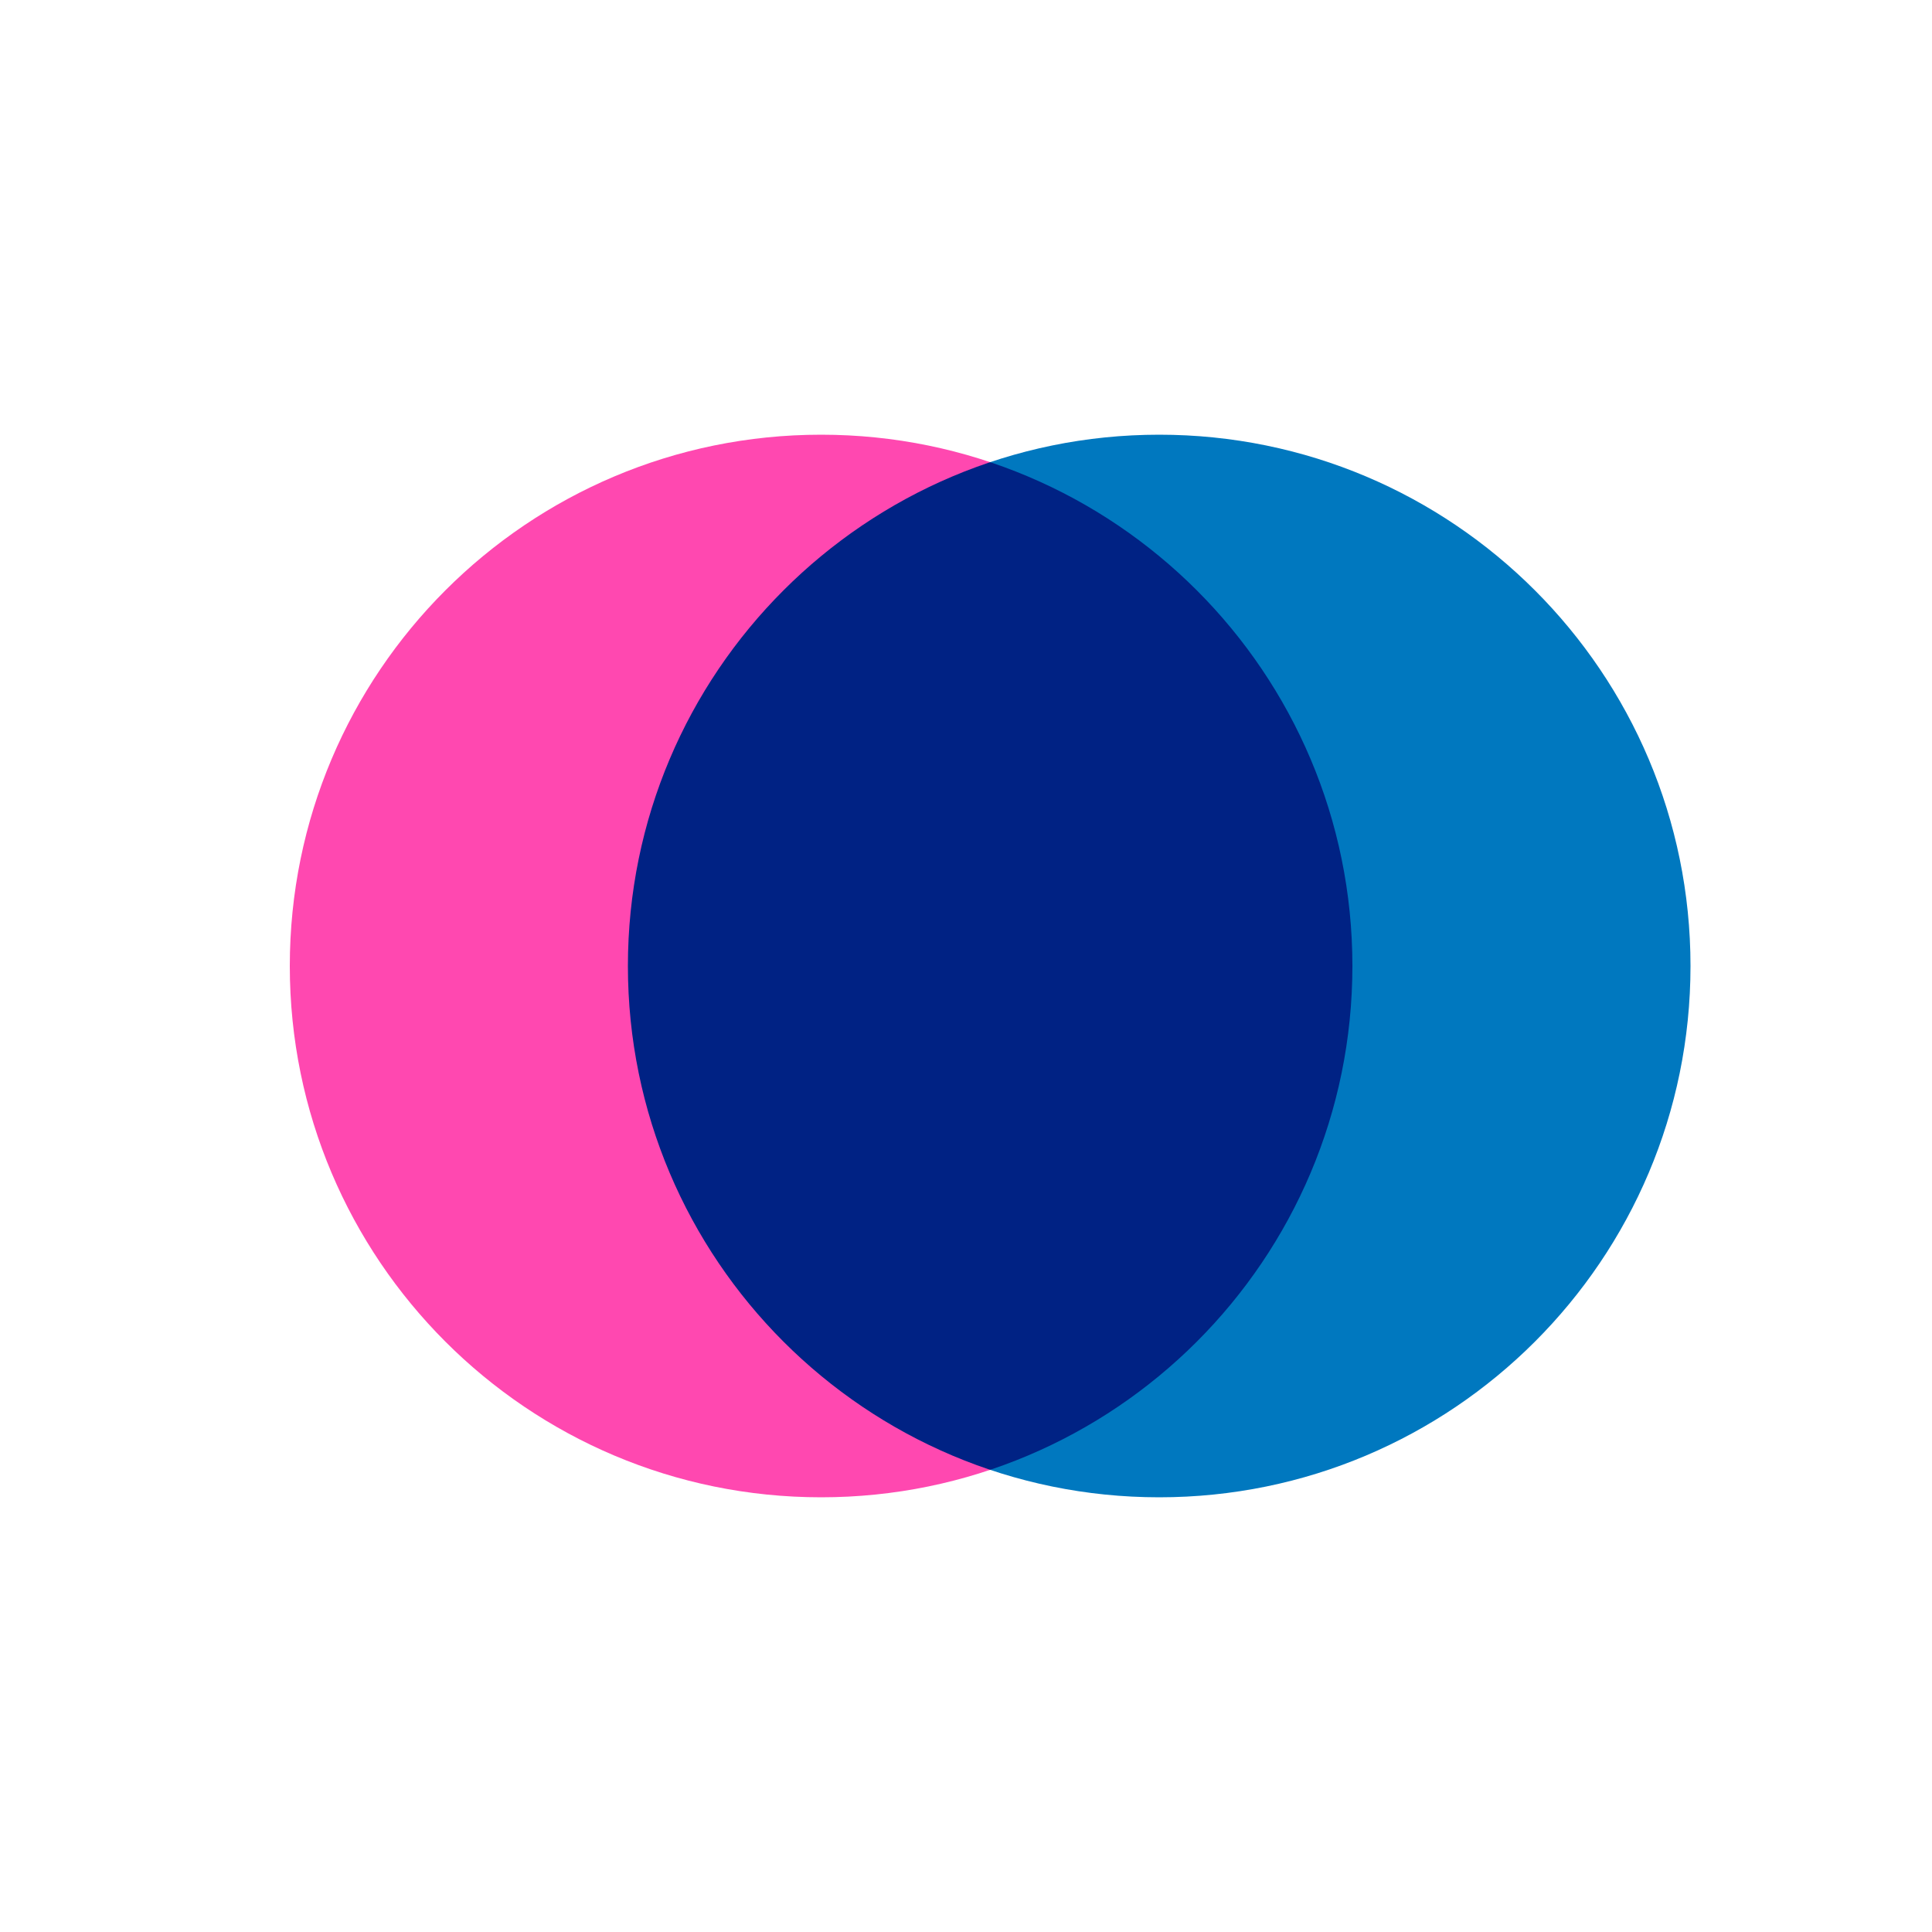
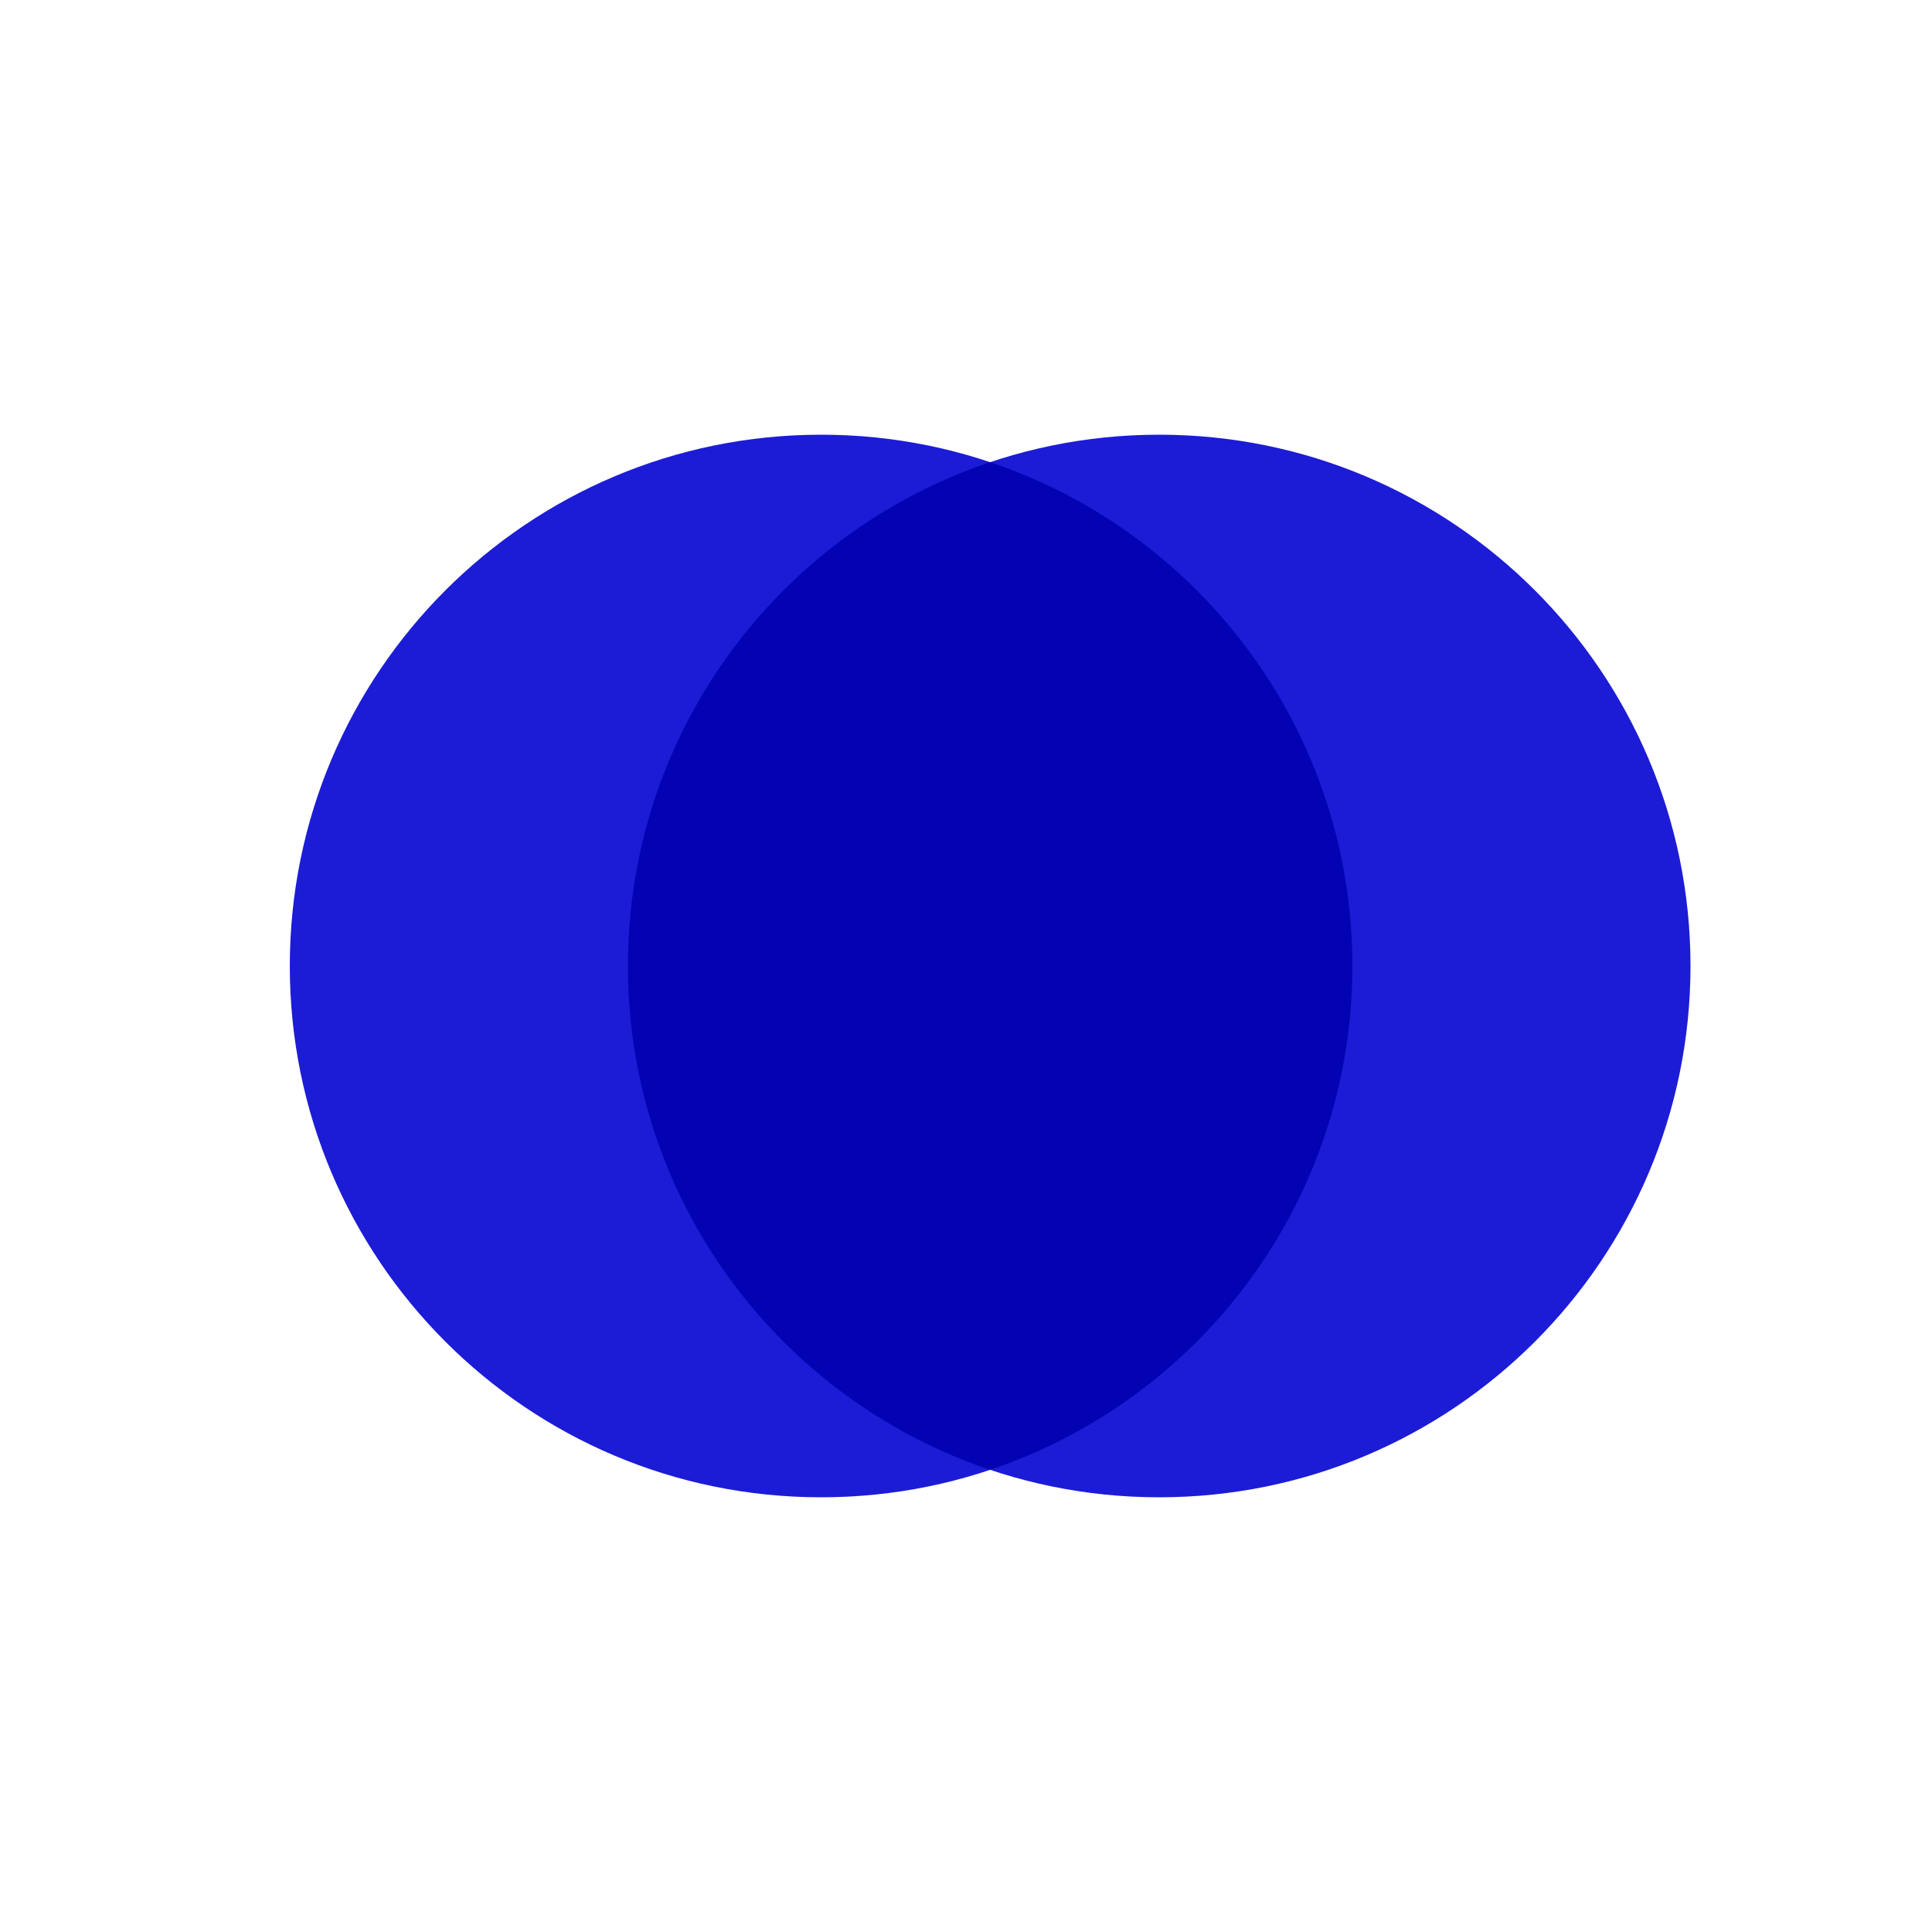
<svg xmlns="http://www.w3.org/2000/svg" viewBox="0 0 200 200">
-   <circle cx="85" cy="100" r="55" fill="#ff48b0" />
-   <circle cx="120" cy="100" r="55" fill="#0078bf" style="mix-blend-mode:multiply" />
+   <circle cx="85" cy="100" r="55" fill="#1c1cd6" />
+   <circle cx="120" cy="100" r="55" fill="#1c1cd6" style="mix-blend-mode:multiply" />
</svg>
